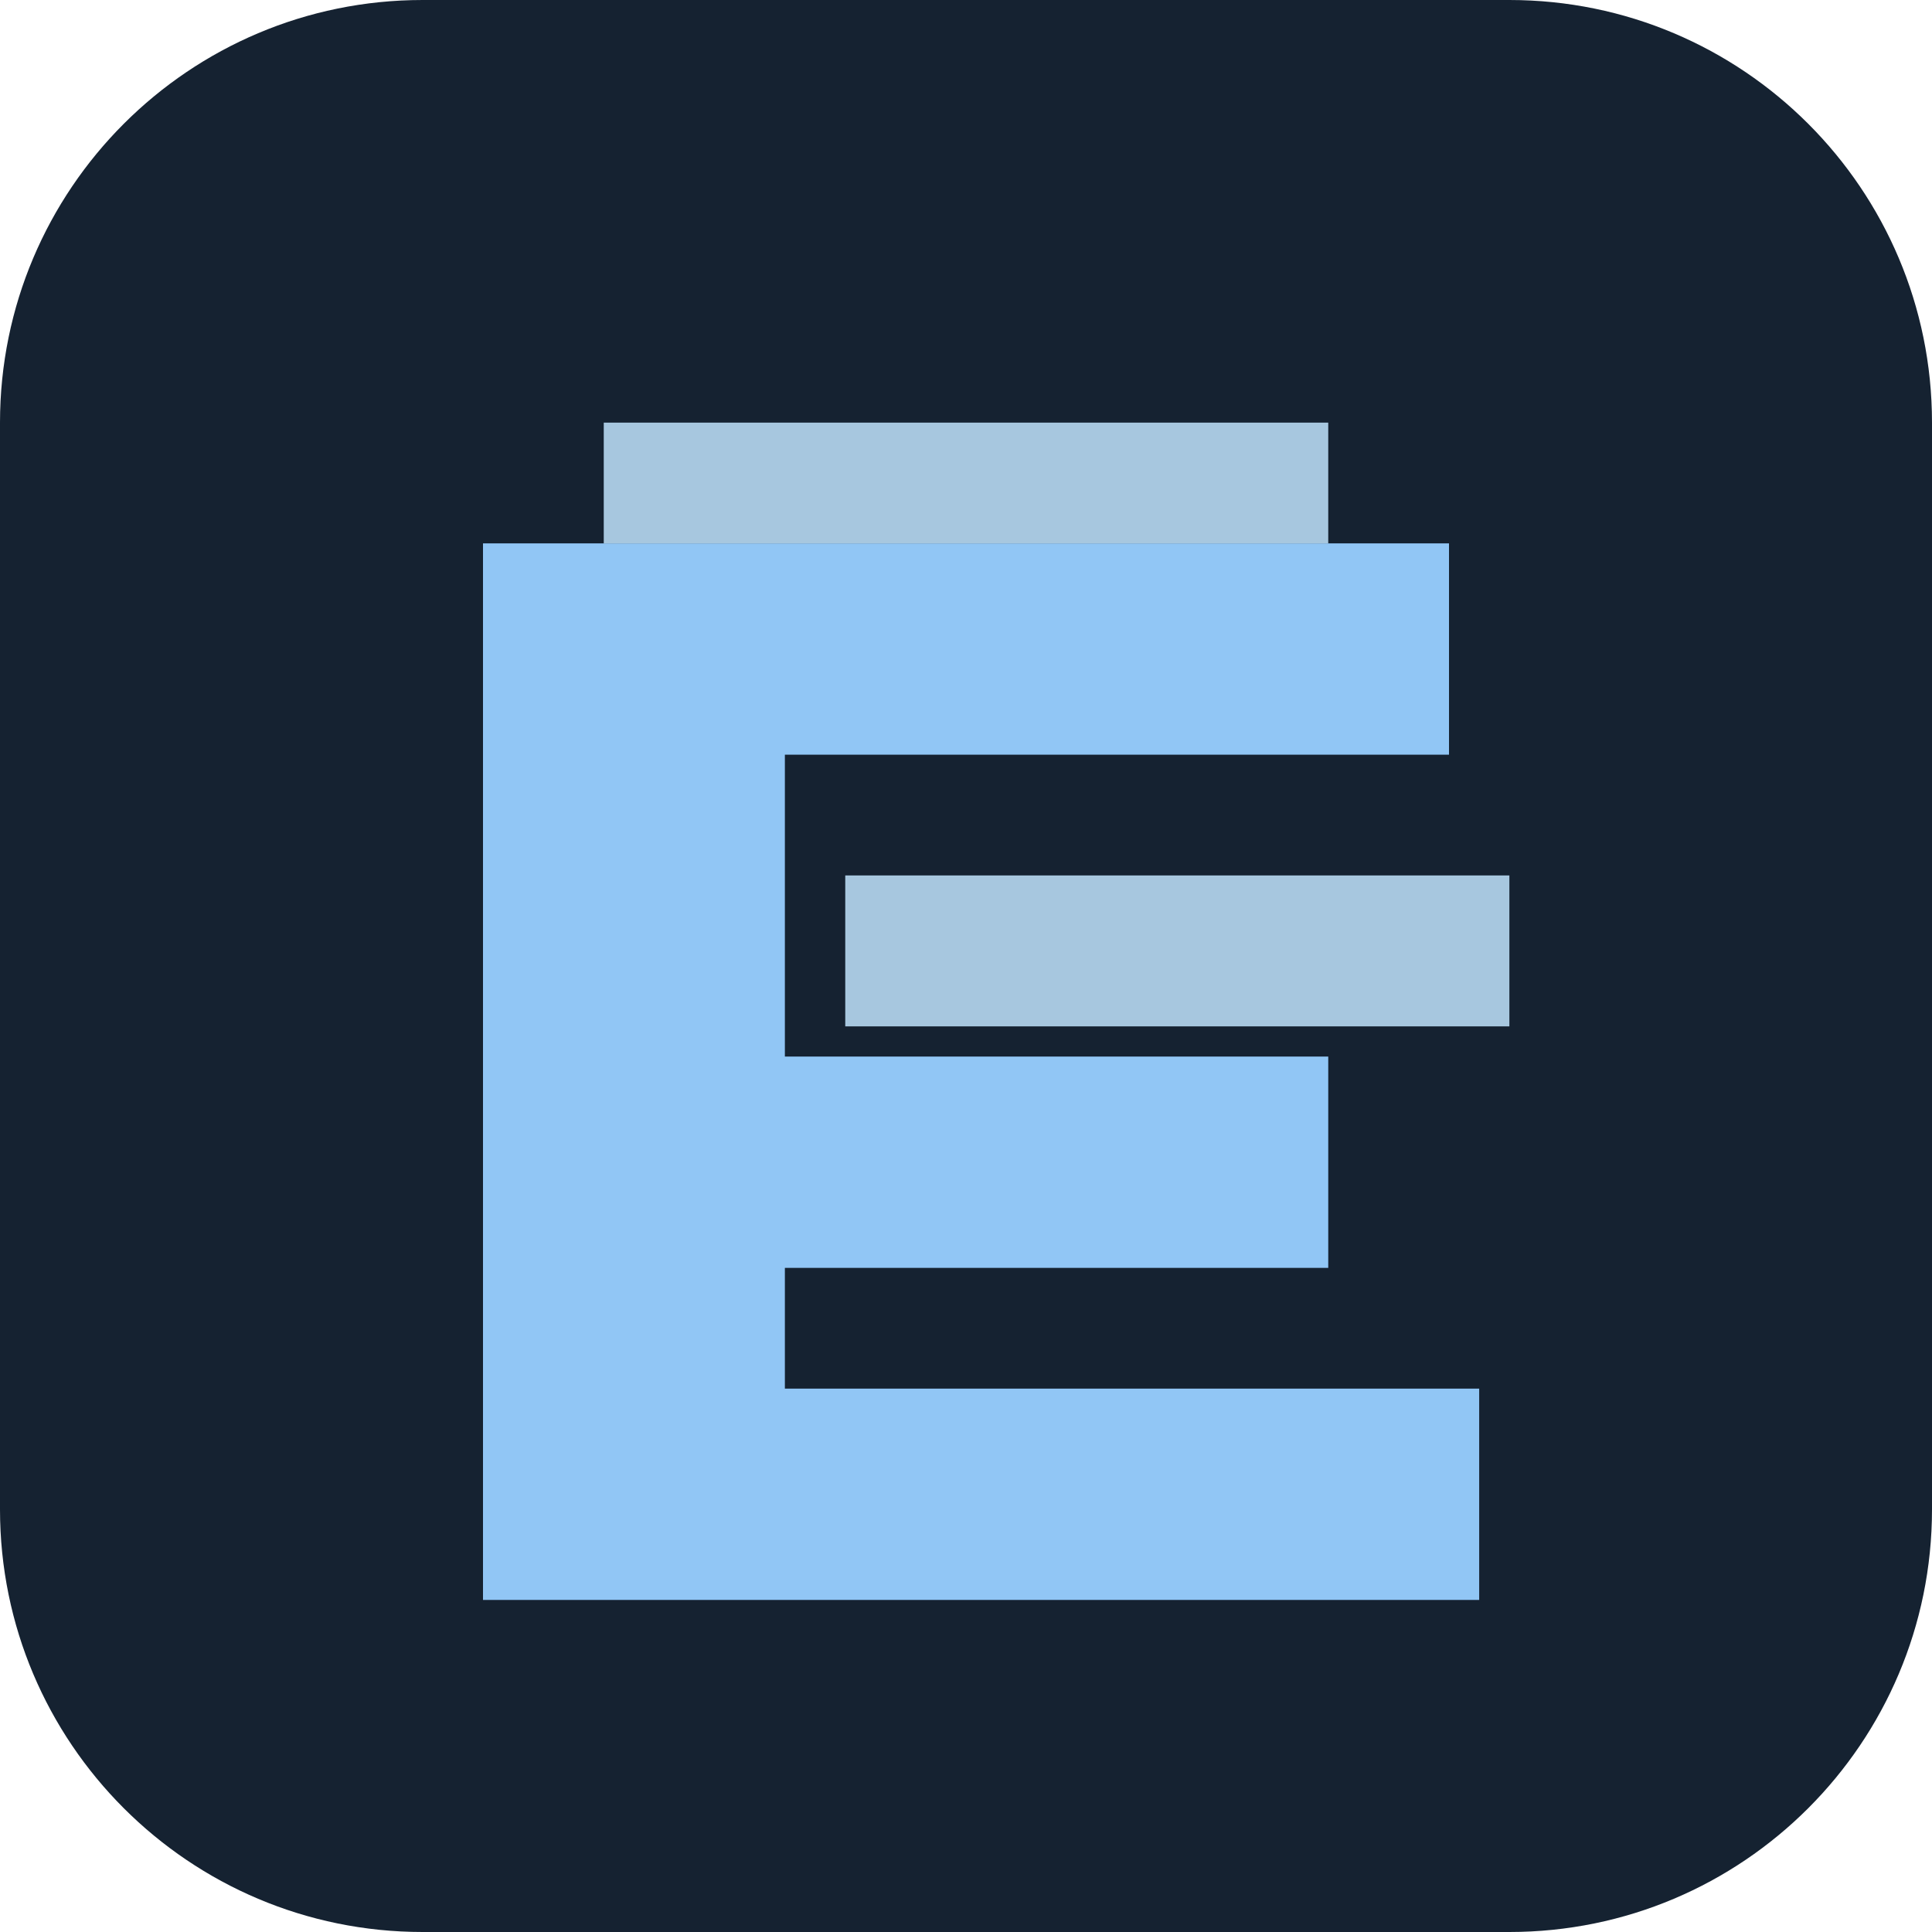
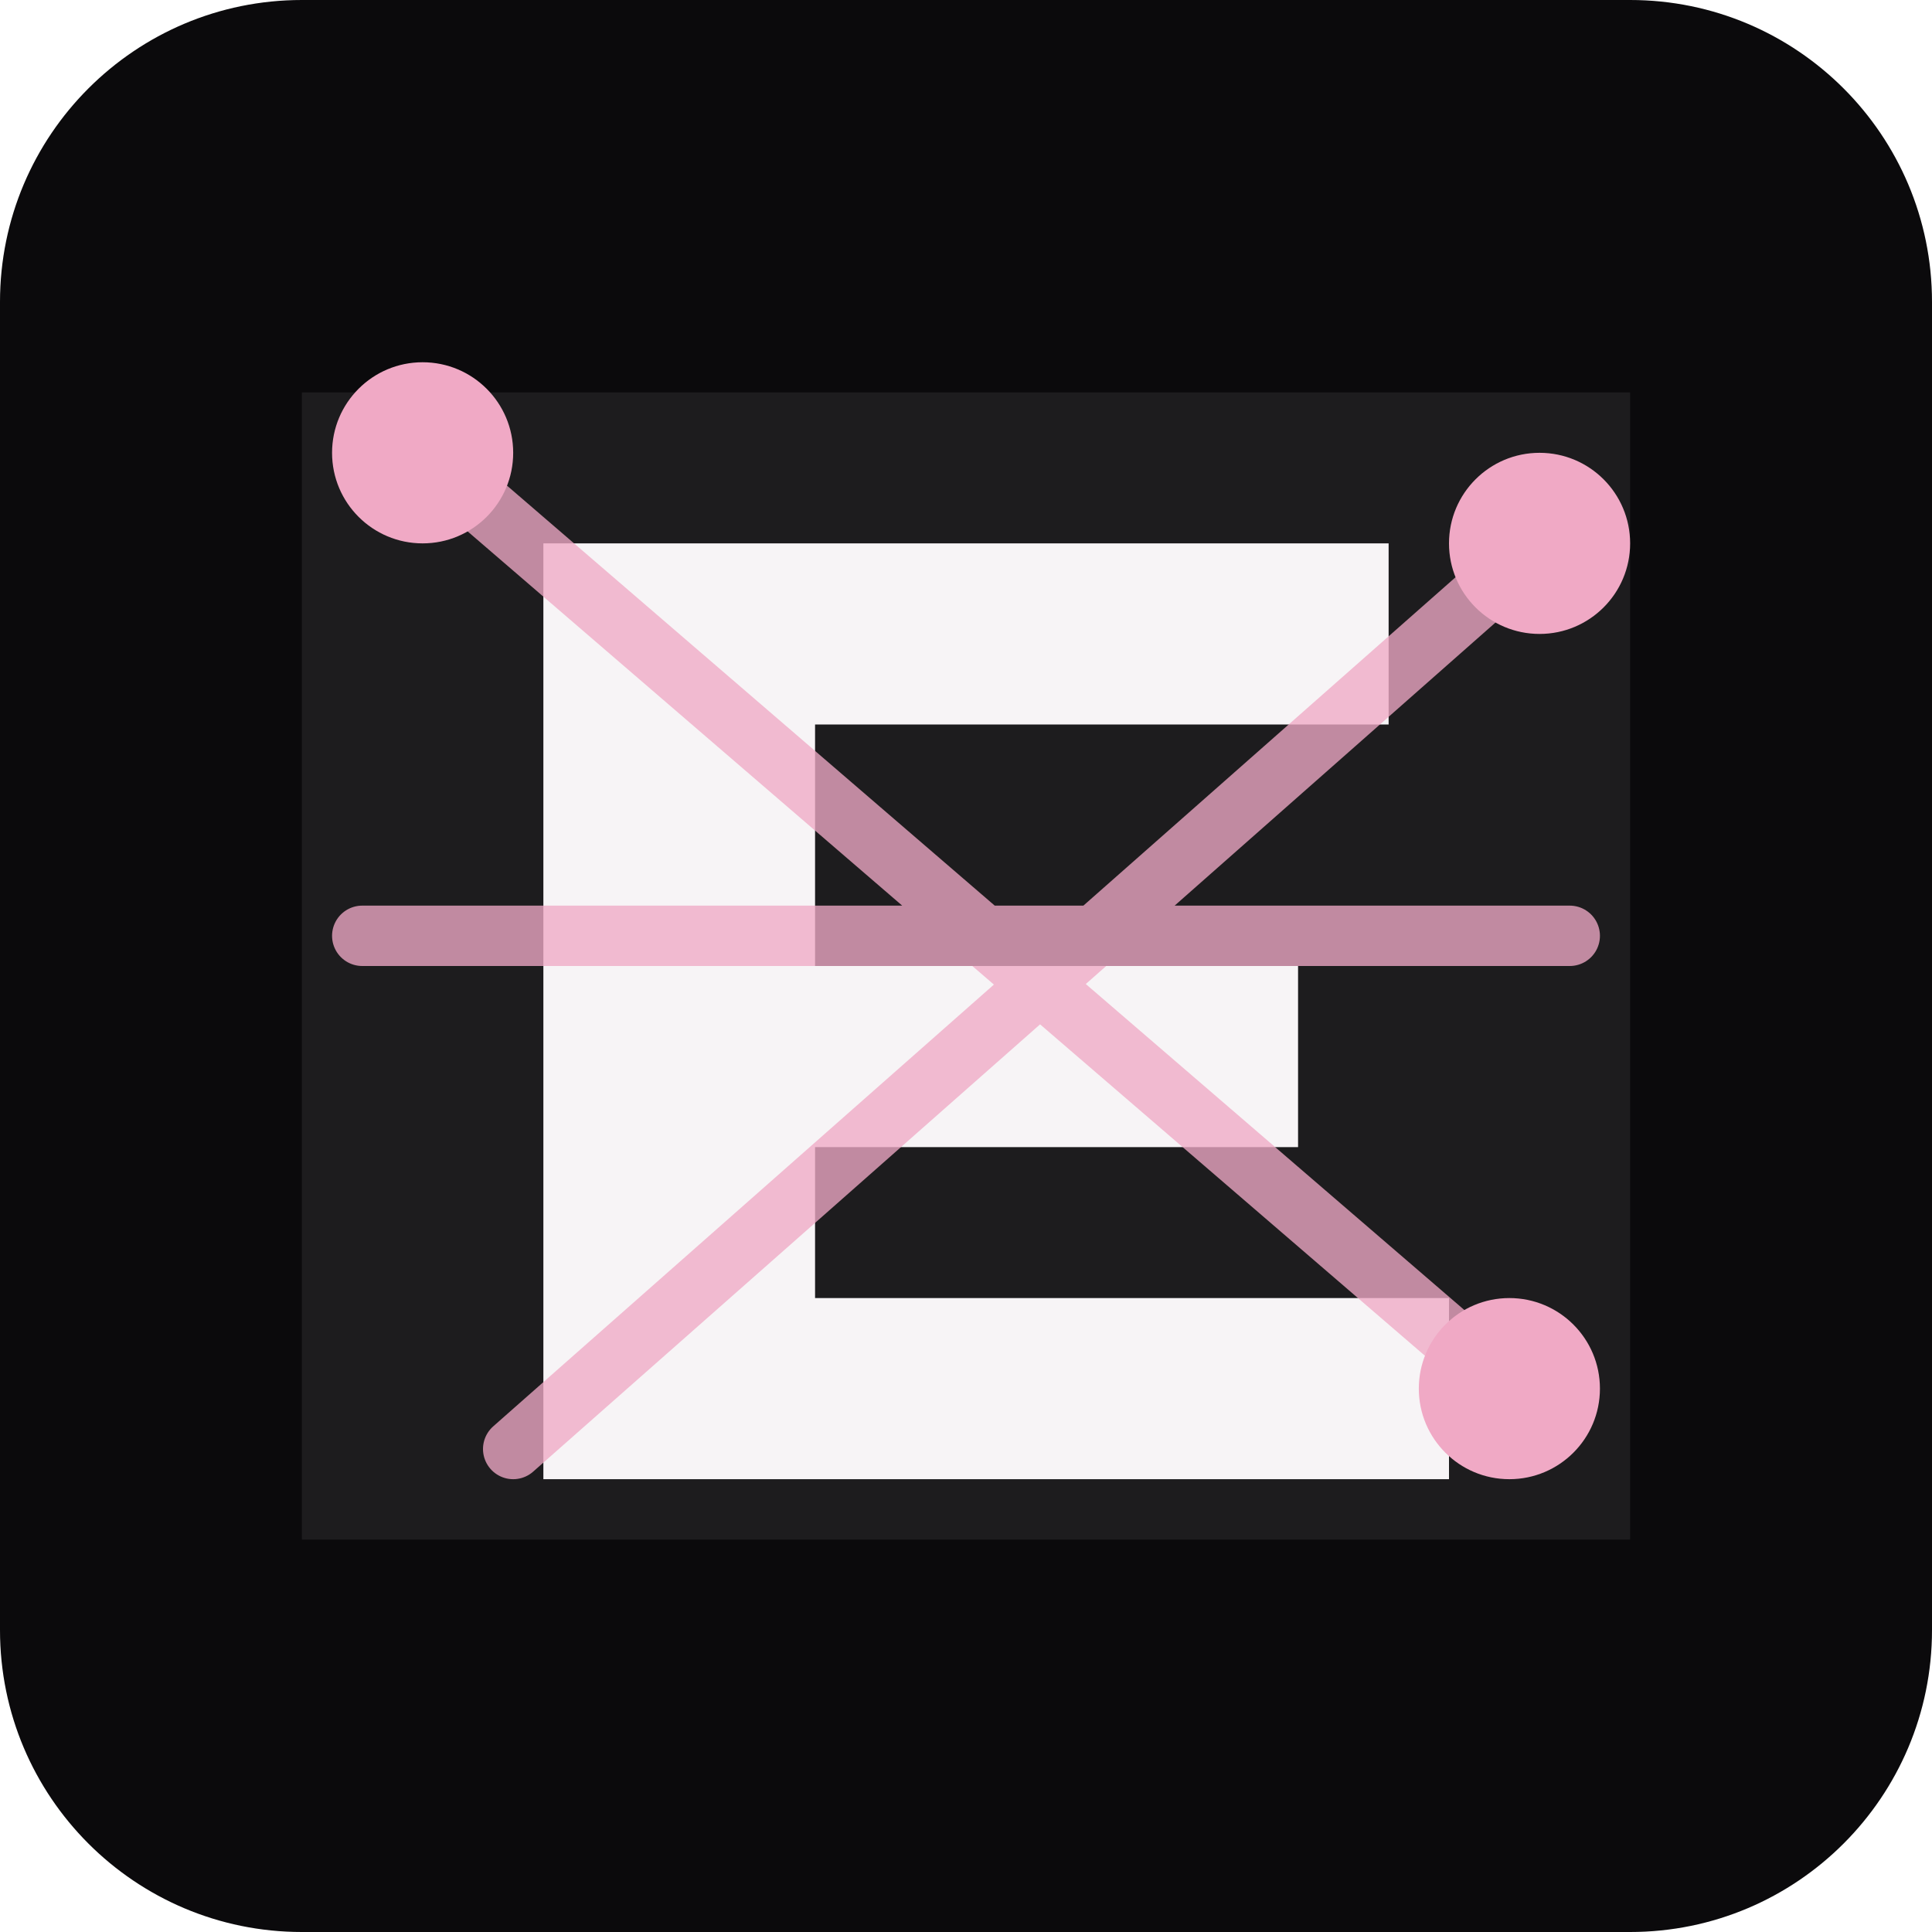
<svg xmlns="http://www.w3.org/2000/svg" viewBox="0 0 64 64" role="img" aria-label="怪话怪">
-   <rect width="64" height="64" rx="14" fill="#152231" />
-   <path d="M16 18h32v7H26v10h18v7H26v4h23v7H16z" fill="#91c6f5" />
-   <path d="M20 14h24v4H20zm8 15h22v5H28z" fill="#a7c7df" />
+   <rect width="64" height="64" rx="10" fill="#0b0a0c" />
+   <path d="M10 13h44v38H10z" fill="#f7f4f6" opacity=".08" />
+   <path d="M18 18h28v6H27v8h16v6H27v5h21v6H18z" fill="#f7f4f6" />
+   <path d="M14 15l36 31M51 18L17 48M12 31h40" fill="none" stroke="#f0a9c5" stroke-width="2" stroke-linecap="round" opacity=".78" />
+   <circle cx="14" cy="15" r="3" fill="#f0a9c5" />
+   <circle cx="51" cy="18" r="3" fill="#f0a9c5" />
+   <circle cx="50" cy="46" r="3" fill="#f0a9c5" />
</svg>
